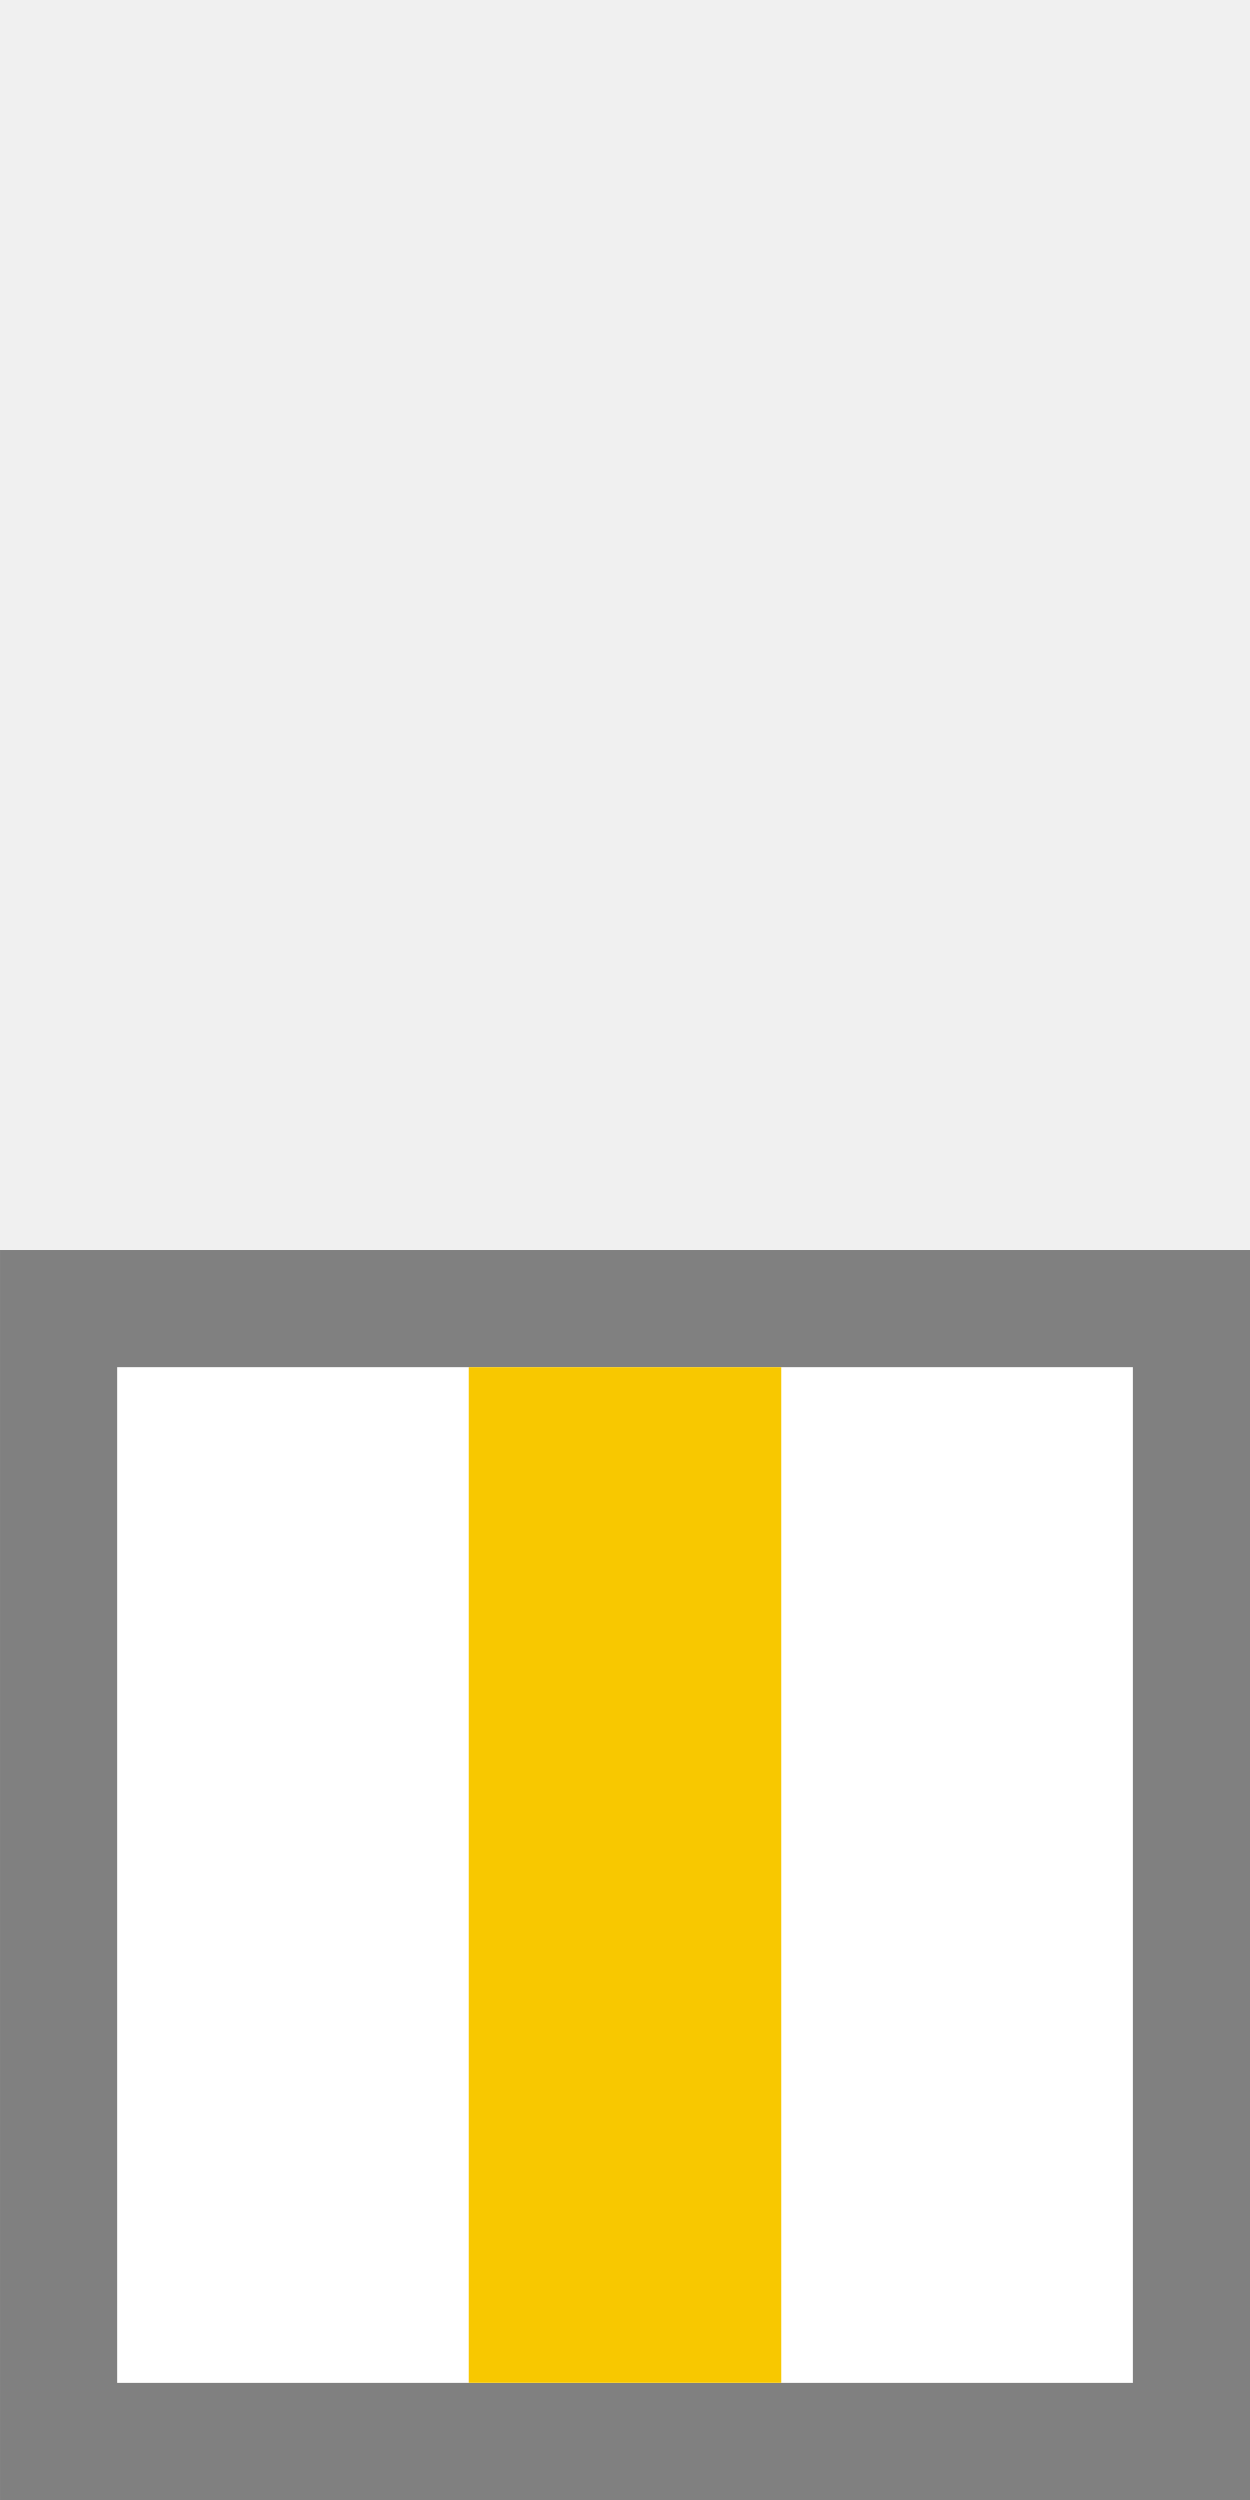
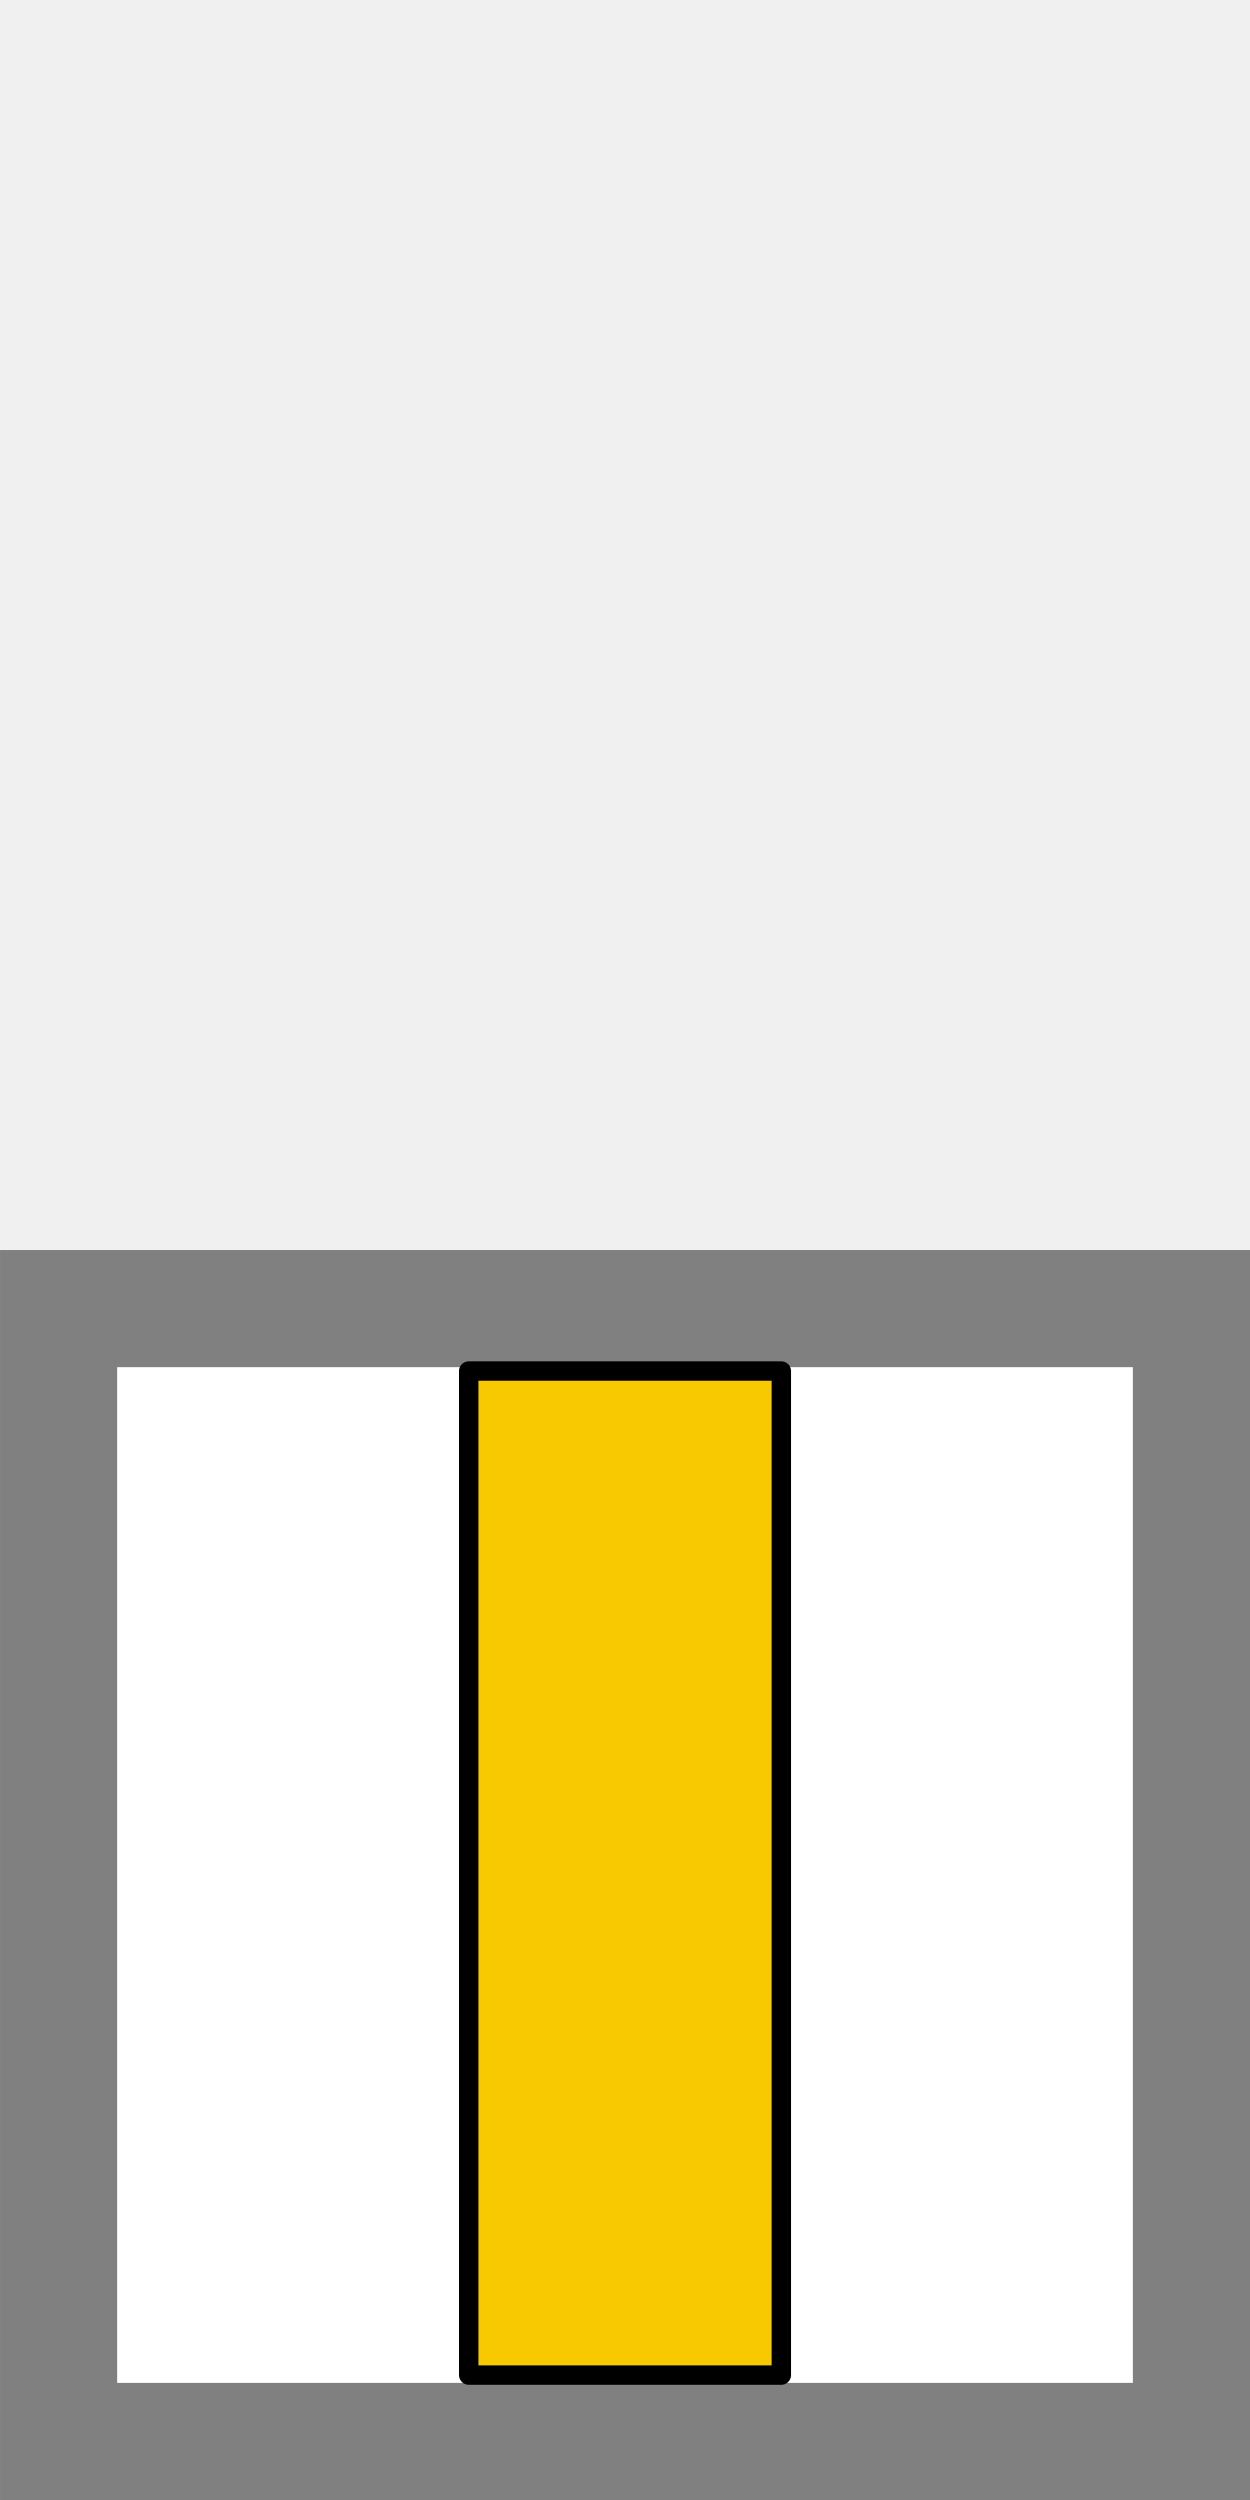
<svg xmlns="http://www.w3.org/2000/svg" width="32" height="64" viewBox="0 0 32 64" version="1.1" id="SVGRoot">
  <defs id="defs4436" />
  <g id="layer1" transform="translate(0,32)">
    <rect style="fill:#ffffff;stroke:#808080;stroke-width:2.999;stroke-linecap:square;stroke-dasharray:none;stroke-opacity:1;paint-order:markers fill stroke" id="rect605" width="29.001" height="29.001" x="1.5" y="1.5" />
-     <rect style="fill:#f8c800;fill-opacity:1;stroke:none;stroke-width:3.024;stroke-linecap:round;stroke-linejoin:round;paint-order:fill markers stroke" id="rect8076" width="8" height="26" x="12" y="3" />
+     <rect style="fill:#f8c800;fill-opacity:1;stroke:#000000;stroke-width:0.497;stroke-linecap:round;stroke-linejoin:round;stroke-dasharray:none;stroke-opacity:1;paint-order:fill markers stroke" id="rect8076" width="8.003" height="25.703" x="11.999" y="3.099" />
  </g>
</svg>
